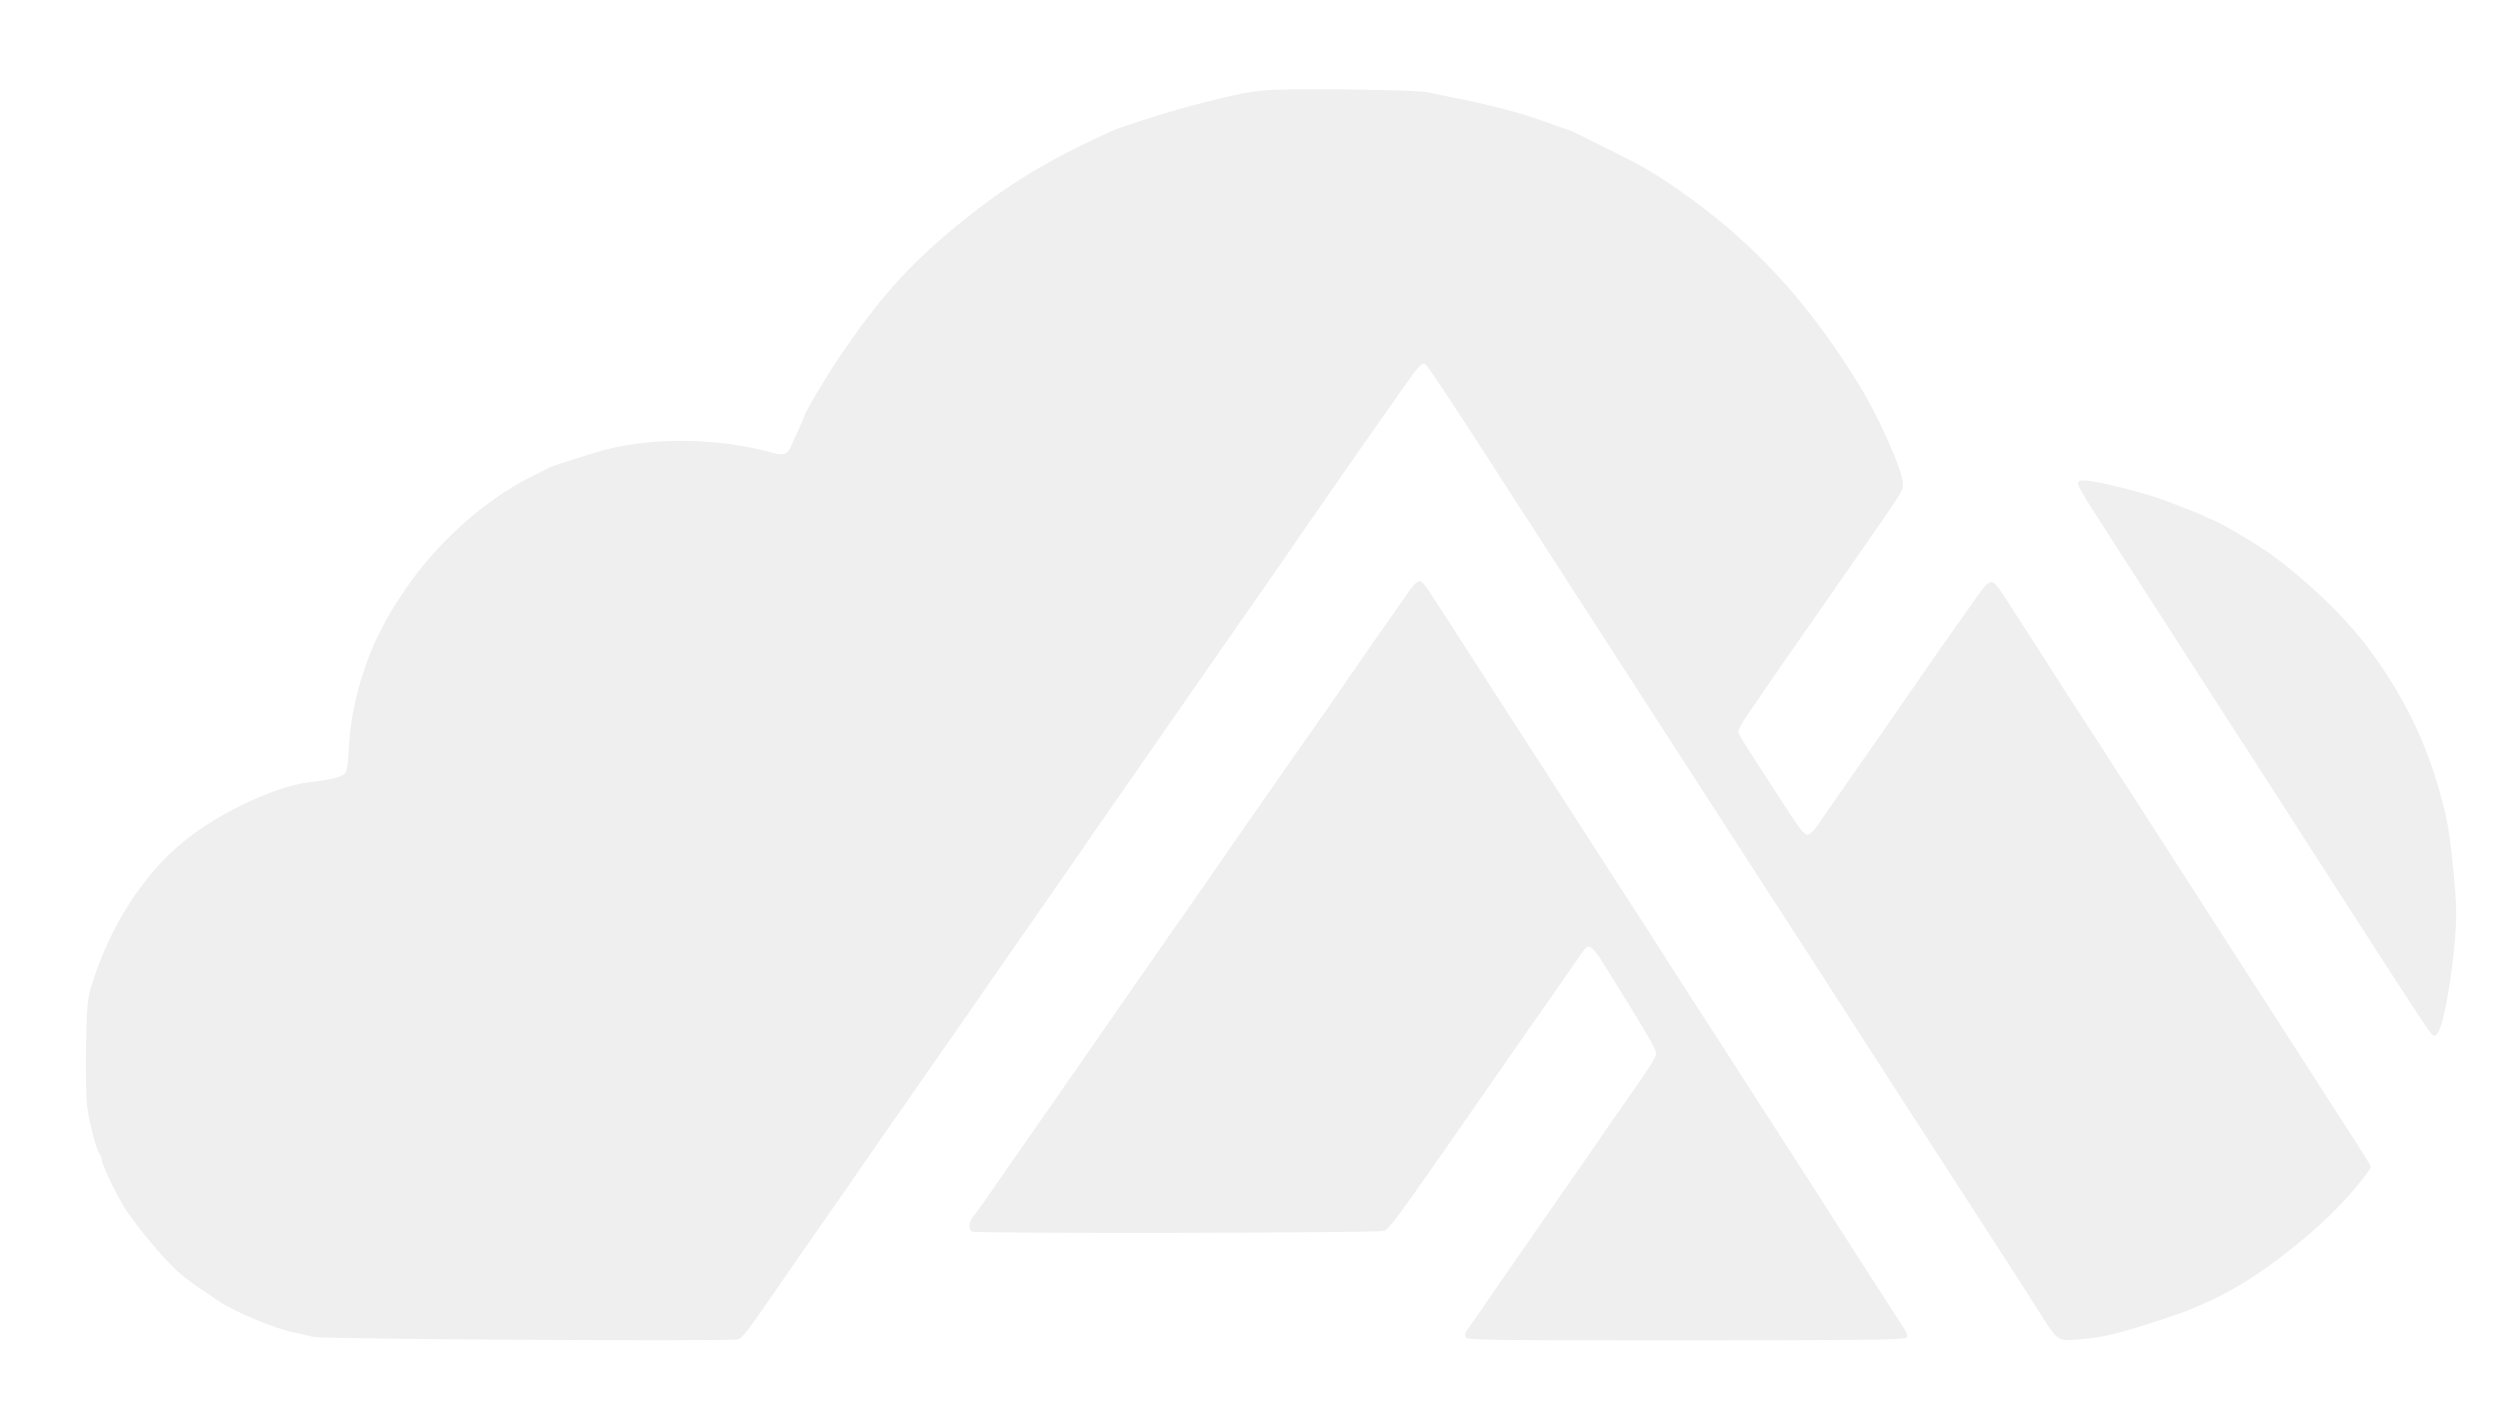
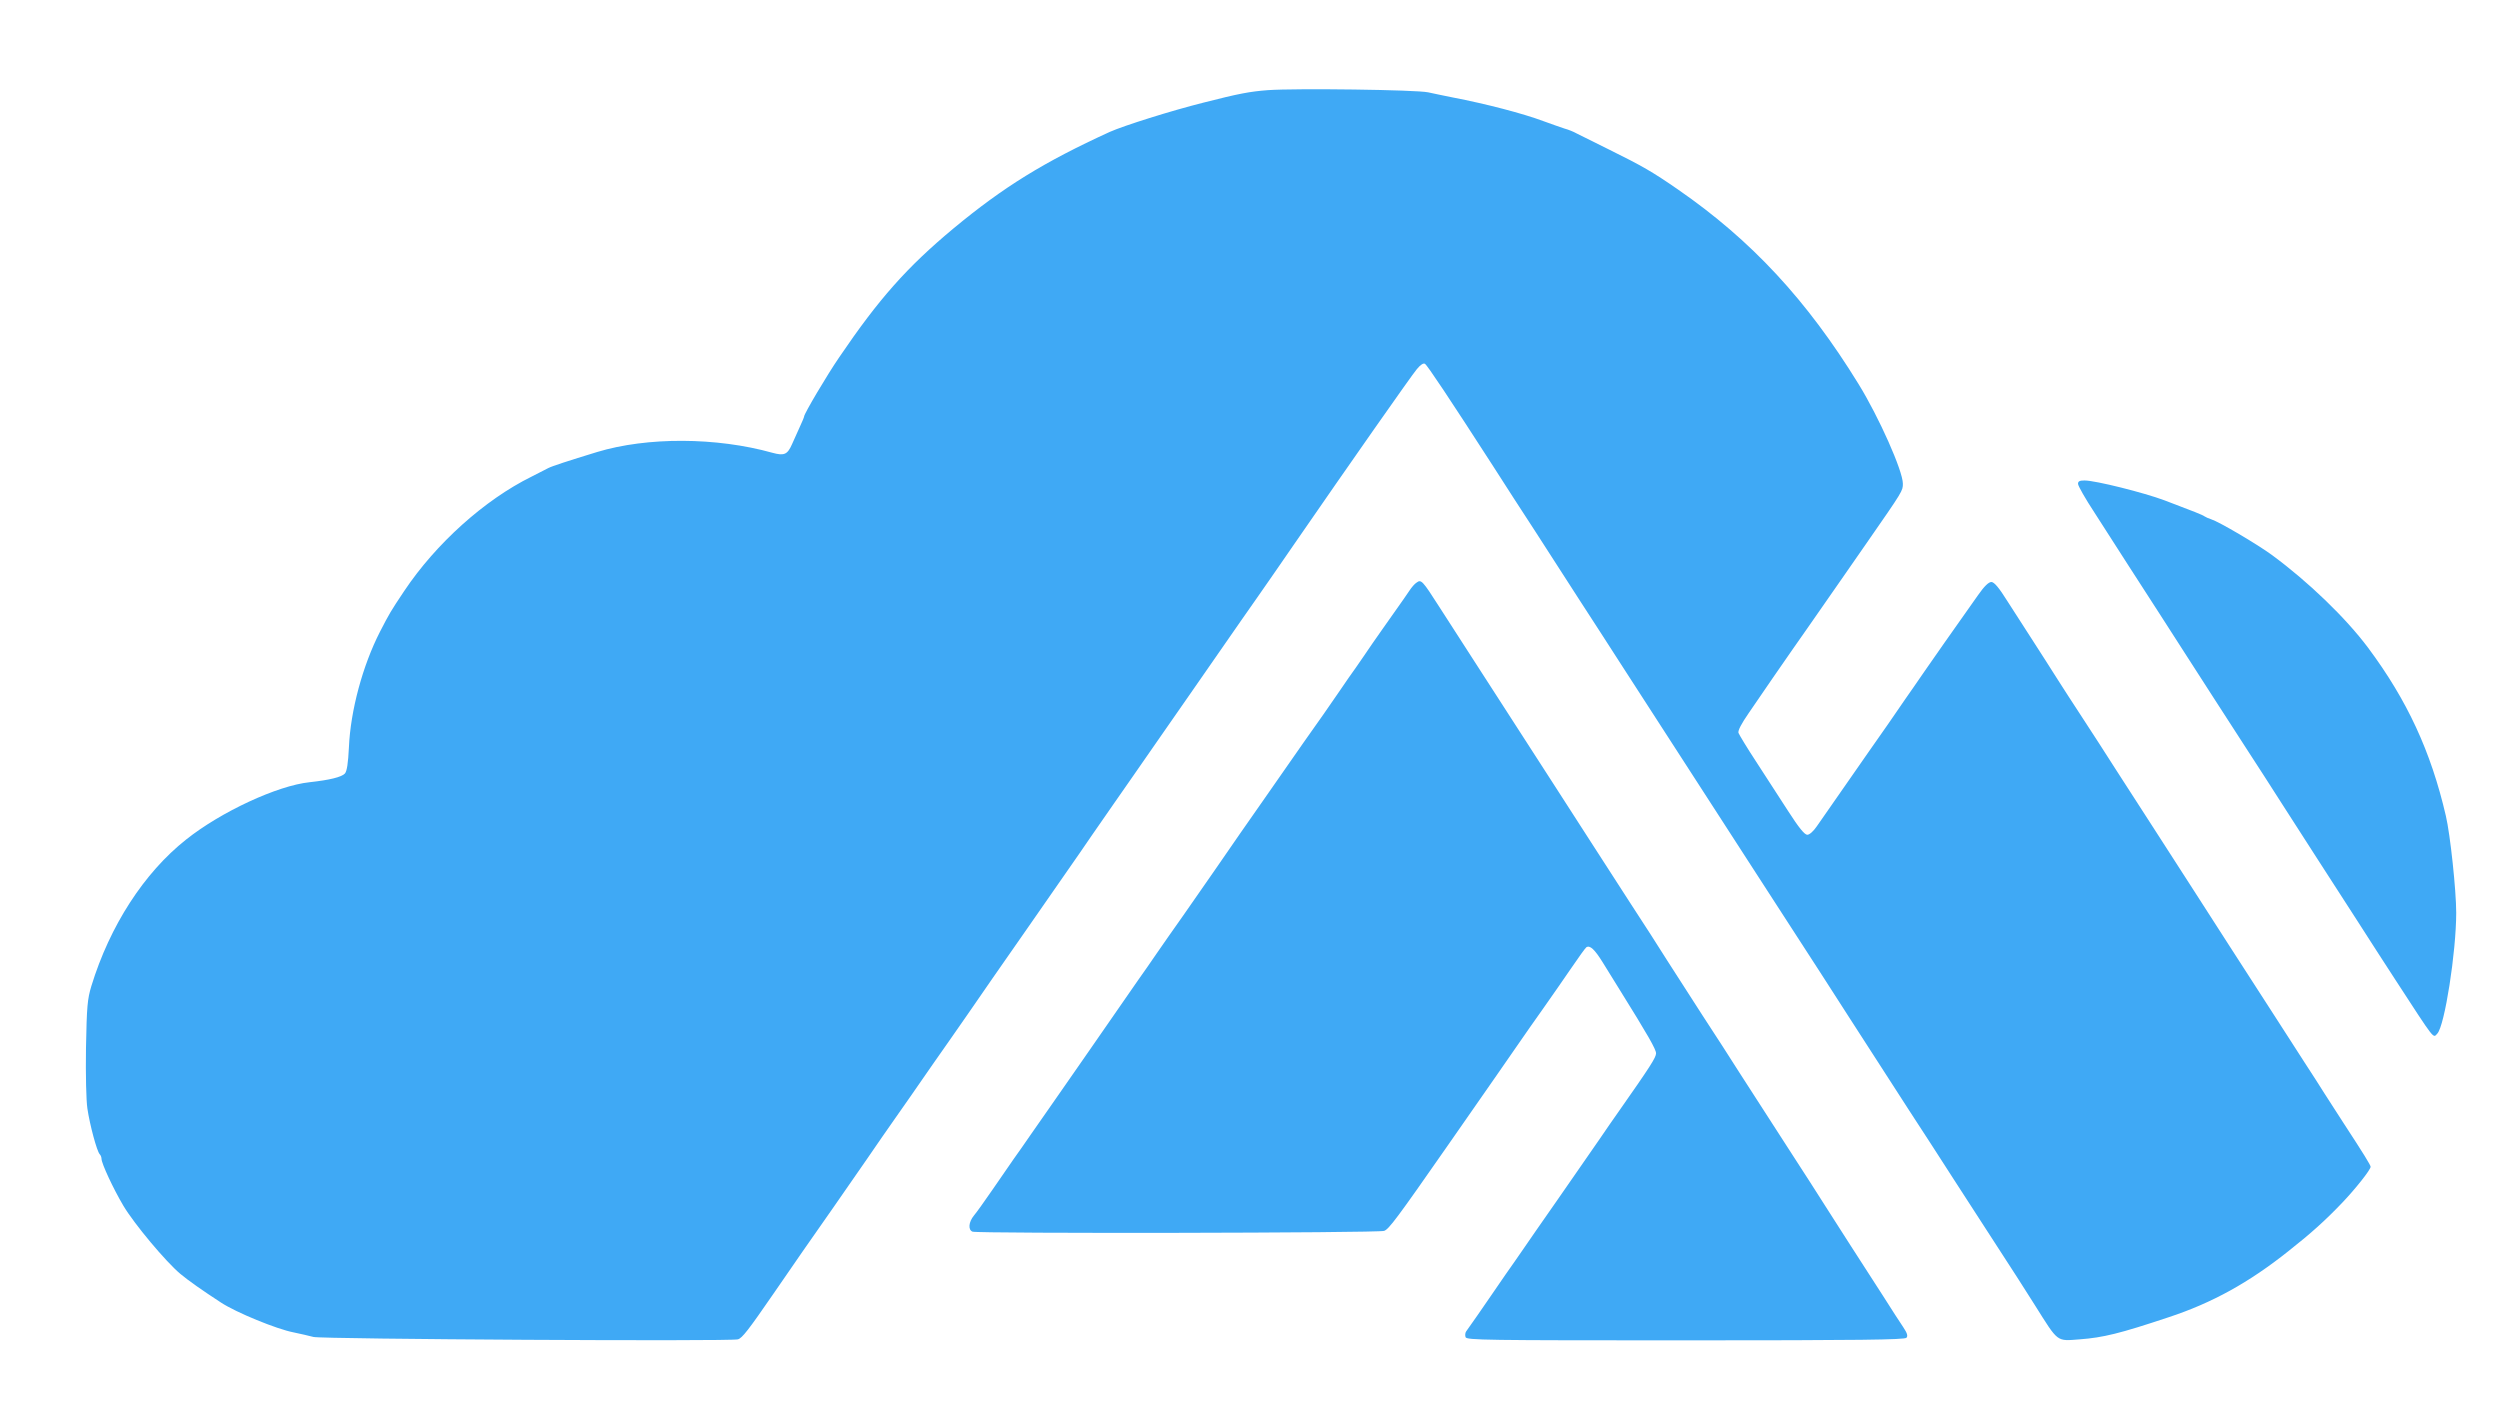
<svg xmlns="http://www.w3.org/2000/svg" version="1.0" width="400" height="227" viewBox="0 0 1256 712" preserveAspectRatio="xMidYMid meet">
-   <g transform="translate(0,712) scale(0.1,-0.1)" fill="#efefefff" stroke="none">
+   <g transform="translate(0,712) scale(0.1,-0.1)" fill="#3fa9f5" stroke="none">
    <path d="M6370 6671 c-91 -7 -145 -17 -325 -63 -163 -41 -398 -115 -470 -147 -330 -151 -533 -276 -785 -485 -233 -194 -375 -354 -573 -646 -62 -90 -177 -285 -177 -298 0 -3 -9 -26 -21 -51 -11 -25 -29 -65 -40 -89 -23 -52 -39 -59 -98 -43 -282 79 -630 80 -881 4 -147 -45 -227 -71 -246 -81 -11 -6 -48 -25 -84 -43 -235 -116 -480 -336 -639 -574 -69 -103 -75 -114 -122 -205 -87 -170 -148 -396 -156 -580 -4 -81 -10 -120 -20 -132 -16 -18 -77 -33 -178 -44 -161 -17 -444 -148 -620 -288 -211 -167 -383 -433 -476 -736 -20 -67 -23 -101 -27 -310 -2 -138 1 -264 7 -305 12 -82 48 -216 62 -230 5 -5 9 -15 9 -23 0 -23 59 -150 110 -236 55 -92 213 -281 286 -342 42 -35 109 -82 204 -144 76 -50 281 -134 365 -150 33 -7 78 -17 100 -23 42 -11 2089 -23 2132 -12 21 5 54 48 178 228 89 130 205 297 300 432 46 66 122 176 170 245 47 69 111 161 142 205 54 76 85 122 190 273 26 37 63 90 82 117 19 28 61 88 94 135 32 47 88 128 125 181 37 53 117 167 177 254 61 88 145 209 187 269 43 61 102 147 132 191 30 44 80 116 111 160 31 44 76 109 101 145 25 36 81 117 125 180 44 63 116 167 160 230 91 131 191 275 257 370 25 36 60 85 77 110 17 25 53 77 80 115 27 39 75 108 107 155 280 406 589 847 616 879 18 22 33 32 41 27 12 -7 123 -174 345 -518 54 -84 148 -231 210 -325 61 -95 161 -249 221 -343 61 -93 155 -240 210 -325 259 -400 405 -627 632 -978 59 -92 158 -244 218 -337 111 -170 193 -299 300 -465 101 -157 184 -285 298 -462 62 -95 162 -249 222 -343 61 -94 160 -247 220 -340 61 -93 146 -226 190 -296 117 -186 106 -178 223 -169 119 9 201 29 447 111 219 72 405 175 603 333 113 89 185 154 269 242 65 68 143 166 143 181 0 8 -35 65 -135 218 -34 52 -77 119 -96 149 -19 30 -65 103 -104 162 -38 60 -115 178 -170 264 -55 86 -145 225 -200 310 -55 86 -136 212 -180 280 -44 69 -129 201 -190 295 -60 93 -150 232 -200 310 -49 77 -127 198 -173 268 -46 70 -104 160 -130 201 -26 41 -78 123 -117 183 -38 59 -97 150 -130 202 -43 69 -66 95 -80 96 -14 0 -36 -21 -68 -67 -143 -203 -210 -297 -269 -383 -36 -52 -79 -115 -97 -140 -17 -25 -56 -81 -86 -125 -31 -44 -75 -107 -98 -140 -61 -87 -225 -323 -259 -372 -17 -25 -37 -43 -48 -43 -14 0 -43 36 -97 120 -43 66 -115 177 -160 247 -46 70 -85 135 -89 145 -3 12 14 45 52 100 31 46 86 126 122 178 36 52 80 115 97 140 17 25 52 74 77 110 25 36 64 92 87 125 23 33 62 89 87 125 25 36 81 117 125 180 180 259 179 258 179 294 0 64 -120 334 -223 501 -259 421 -538 722 -907 977 -127 88 -179 118 -345 200 -77 38 -151 75 -165 82 -14 8 -41 19 -60 24 -19 6 -66 23 -105 37 -104 39 -289 87 -455 119 -41 8 -97 20 -125 26 -59 13 -665 21 -805 11z M10440 4693 c0 -10 37 -75 83 -145 45 -70 123 -191 172 -268 50 -77 122 -189 160 -248 39 -60 94 -147 124 -193 109 -169 185 -288 294 -456 62 -95 148 -229 192 -298 44 -69 125 -195 180 -280 55 -85 145 -225 200 -310 55 -86 140 -218 189 -293 203 -312 189 -294 211 -271 37 39 95 410 95 607 0 113 -30 394 -52 487 -75 324 -195 582 -391 845 -113 151 -300 331 -482 465 -75 55 -267 168 -306 180 -13 4 -28 11 -34 15 -9 7 -52 24 -200 80 -104 39 -348 100 -402 100 -25 0 -33 -4 -33 -17z M7117 4197 c-10 -6 -25 -24 -35 -39 -9 -14 -44 -64 -76 -109 -33 -46 -82 -117 -111 -158 -28 -42 -66 -96 -83 -121 -18 -25 -54 -76 -80 -115 -26 -38 -64 -92 -83 -120 -31 -43 -137 -194 -294 -420 -76 -108 -173 -248 -250 -360 -42 -60 -114 -164 -160 -230 -47 -66 -106 -151 -133 -190 -26 -38 -68 -99 -94 -135 -68 -98 -168 -242 -253 -365 -42 -60 -114 -164 -160 -230 -46 -66 -104 -149 -129 -185 -25 -36 -62 -90 -84 -120 -21 -30 -69 -100 -107 -155 -38 -55 -79 -113 -92 -128 -27 -33 -30 -72 -7 -81 27 -10 2040 -7 2068 4 24 9 62 59 321 431 156 224 189 271 243 349 25 36 72 103 104 150 32 47 92 132 133 190 41 58 104 149 141 203 36 53 70 100 74 102 18 11 41 -10 82 -76 24 -38 61 -99 83 -134 145 -233 185 -303 185 -323 0 -21 -29 -66 -191 -297 -19 -27 -61 -87 -92 -133 -97 -140 -162 -234 -208 -300 -24 -35 -76 -109 -115 -165 -38 -56 -86 -124 -105 -152 -20 -27 -66 -95 -104 -150 -60 -88 -109 -158 -139 -200 -5 -7 -6 -20 -3 -29 6 -15 97 -16 1105 -16 880 0 1102 3 1110 13 8 9 4 23 -16 53 -15 22 -61 93 -102 158 -41 64 -115 179 -165 256 -49 76 -106 165 -126 197 -20 32 -109 171 -198 308 -89 138 -194 301 -234 363 -39 62 -121 189 -182 282 -60 93 -141 219 -180 280 -38 61 -119 187 -180 280 -60 93 -150 233 -200 310 -49 77 -135 210 -190 295 -55 85 -145 225 -200 310 -55 86 -145 225 -200 310 -55 86 -133 207 -174 270 -85 133 -91 139 -114 122z" />
  </g>
</svg>
